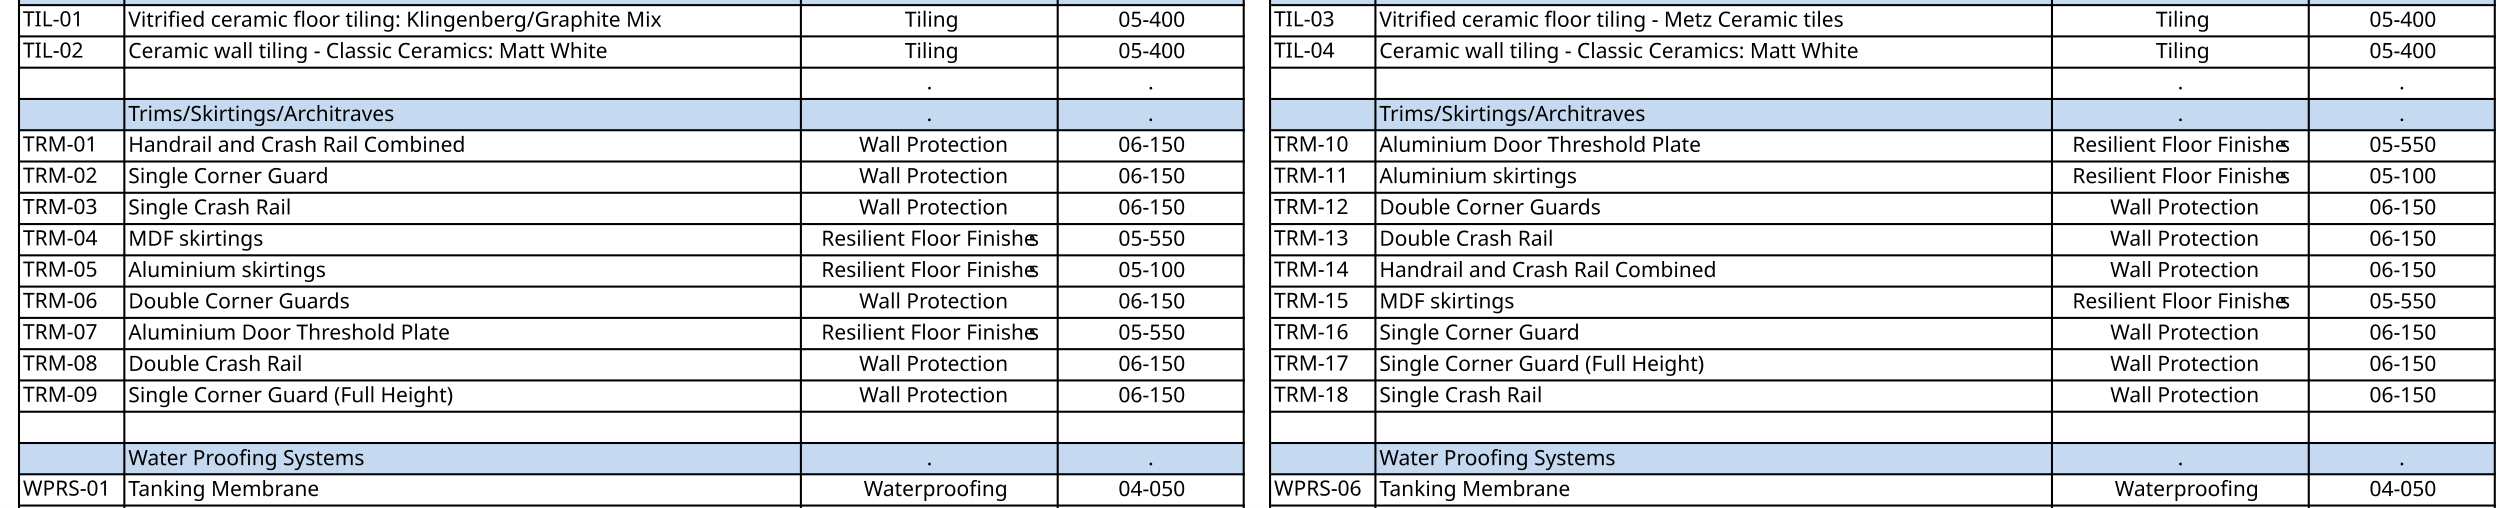
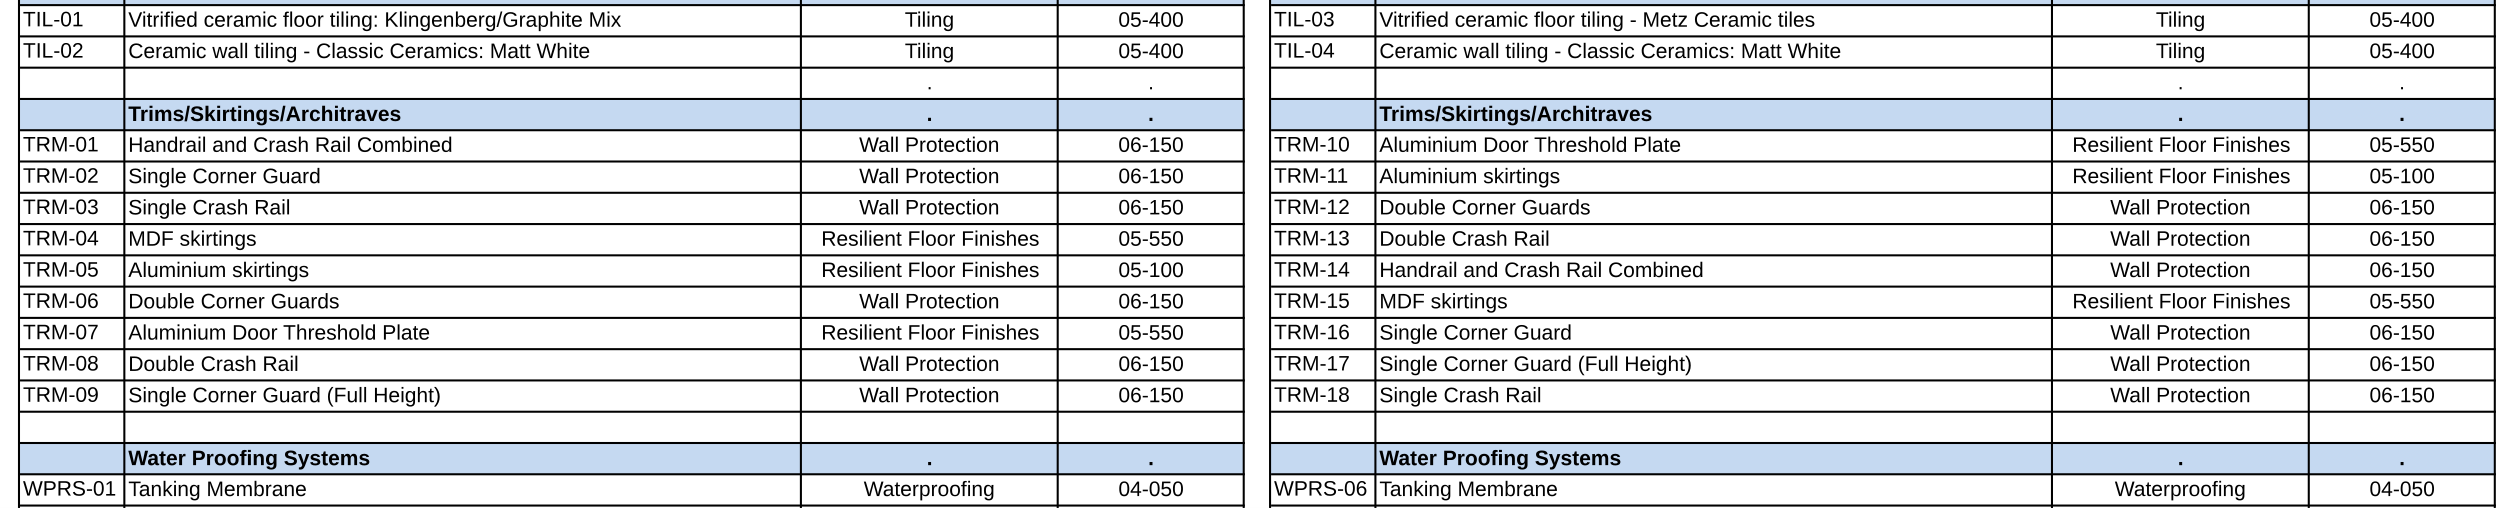
<svg xmlns="http://www.w3.org/2000/svg" version="1.1" id="Layer_1" x="0px" y="0px" viewBox="0 0 320 65.019" enable-background="new 0 0 320 65.019" xml:space="preserve">
  <rect y="0" fill="#FFFFFF" width="320.315" height="65.019" />
  <rect x="2.562" y="0.001" fill="#C5D9F1" width="156.66" height="0.681" />
  <rect x="162.541" y="0.001" fill="#C5D9F1" width="156.818" height="0.681" />
  <rect x="2.562" y="12.64" fill="#C5D9F1" width="156.66" height="4.056" />
  <rect x="162.541" y="12.64" fill="#C5D9F1" width="156.818" height="4.056" />
  <rect x="2.562" y="56.677" fill="#C5D9F1" width="156.66" height="4.056" />
  <rect x="162.541" y="56.678" fill="#C5D9F1" width="156.818" height="4.056" />
  <rect x="0.072" y="0" fill="none" width="319.393" height="65.019" />
-   <text transform="matrix(1 0 0 1 2.9304 3.3688)" font-family="'ArialMT'" font-size="2.687">TIL-01</text>
-   <text transform="matrix(1 0 0 1 16.416 3.4226)" font-family="'ArialMT'" font-size="2.687">Vitrified ceramic floor tiling: Klingenberg/Graphite Mix  </text>
-   <text transform="matrix(1 0 0 1 115.8117 3.4226)" font-family="'ArialMT'" font-size="2.687">Tiling</text>
-   <text transform="matrix(1 0 0 1 143.15 3.4226)" font-family="'ArialMT'" font-size="2.687">05-400</text>
-   <text transform="matrix(1 0 0 1 163.0694 3.3688)" font-family="'ArialMT'" font-size="2.687">TIL-03</text>
-   <text transform="matrix(1 0 0 1 176.5555 3.4226)" font-family="'ArialMT'" font-size="2.687">Vitrified ceramic floor tiling - Metz Ceramic tiles</text>
-   <text transform="matrix(1 0 0 1 275.9512 3.4226)" font-family="'ArialMT'" font-size="2.687">Tiling</text>
-   <text transform="matrix(1 0 0 1 303.289 3.4226)" font-family="'ArialMT'" font-size="2.687">05-400</text>
-   <text transform="matrix(1 0 0 1 2.9363 7.3742)" font-family="'ArialMT'" font-size="2.687">TIL-02</text>
-   <text transform="matrix(1 0 0 1 16.4219 7.4284)" font-family="'ArialMT'" font-size="2.687">Ceramic wall tiling - Classic Ceramics: Matt White</text>
-   <text transform="matrix(1 0 0 1 115.8171 7.4284)" font-family="'ArialMT'" font-size="2.687">Tiling</text>
-   <text transform="matrix(1 0 0 1 143.155 7.4284)" font-family="'ArialMT'" font-size="2.687">05-400</text>
-   <text transform="matrix(1 0 0 1 163.0721 7.3742)" font-family="'ArialMT'" font-size="2.687">TIL-04</text>
-   <text transform="matrix(1 0 0 1 176.5587 7.4284)" font-family="'ArialMT'" font-size="2.687">Ceramic wall tiling - Classic Ceramics: Matt White</text>
-   <text transform="matrix(1 0 0 1 275.9539 7.4284)" font-family="'ArialMT'" font-size="2.687">Tiling</text>
-   <text transform="matrix(1 0 0 1 303.2927 7.4284)" font-family="'ArialMT'" font-size="2.687">05-400</text>
+   <text transform="matrix(1 0 0 1 2.9304 3.3688)" font-family="'Arial'" font-size="2.687">TIL-01</text>
+   <text transform="matrix(1 0 0 1 16.416 3.4226)" font-family="'Arial'" font-size="2.687">Vitrified ceramic floor tiling: Klingenberg/Graphite Mix  </text>
+   <text transform="matrix(1 0 0 1 115.8117 3.4226)" font-family="'Arial'" font-size="2.687">Tiling</text>
+   <text transform="matrix(1 0 0 1 143.15 3.4226)" font-family="'Arial'" font-size="2.687">05-400</text>
+   <text transform="matrix(1 0 0 1 163.0694 3.3688)" font-family="'Arial'" font-size="2.687">TIL-03</text>
+   <text transform="matrix(1 0 0 1 176.5555 3.4226)" font-family="'Arial'" font-size="2.687">Vitrified ceramic floor tiling - Metz Ceramic tiles</text>
+   <text transform="matrix(1 0 0 1 275.9512 3.4226)" font-family="'Arial'" font-size="2.687">Tiling</text>
+   <text transform="matrix(1 0 0 1 303.289 3.4226)" font-family="'Arial'" font-size="2.687">05-400</text>
+   <text transform="matrix(1 0 0 1 2.9363 7.3742)" font-family="'Arial'" font-size="2.687">TIL-02</text>
+   <text transform="matrix(1 0 0 1 16.4219 7.4284)" font-family="'Arial'" font-size="2.687">Ceramic wall tiling - Classic Ceramics: Matt White</text>
+   <text transform="matrix(1 0 0 1 115.8171 7.4284)" font-family="'Arial'" font-size="2.687">Tiling</text>
+   <text transform="matrix(1 0 0 1 143.155 7.4284)" font-family="'Arial'" font-size="2.687">05-400</text>
+   <text transform="matrix(1 0 0 1 163.0721 7.3742)" font-family="'Arial'" font-size="2.687">TIL-04</text>
+   <text transform="matrix(1 0 0 1 176.5587 7.4284)" font-family="'Arial'" font-size="2.687">Ceramic wall tiling - Classic Ceramics: Matt White</text>
+   <text transform="matrix(1 0 0 1 275.9539 7.4284)" font-family="'Arial'" font-size="2.687">Tiling</text>
+   <text transform="matrix(1 0 0 1 303.2927 7.4284)" font-family="'Arial'" font-size="2.687">05-400</text>
  <g>
-     <text transform="matrix(1 0 0 1 146.9567 11.4306)" font-family="'ArialMT'" font-size="2.687">.</text>
-     <text transform="matrix(1 0 0 1 118.6166 11.4306)" font-family="'ArialMT'" font-size="2.687">.</text>
+     <text transform="matrix(1 0 0 1 146.9567 11.4306)" font-family="'Arial'" font-size="2.687">.</text>
+     <text transform="matrix(1 0 0 1 118.6166 11.4306)" font-family="'Arial'" font-size="2.687">.</text>
  </g>
  <g>
-     <text transform="matrix(1 0 0 1 307.085 11.4284)" font-family="'ArialMT'" font-size="2.687">.</text>
-     <text transform="matrix(1 0 0 1 278.7448 11.4284)" font-family="'ArialMT'" font-size="2.687">.</text>
+     <text transform="matrix(1 0 0 1 307.085 11.4284)" font-family="'Arial'" font-size="2.687">.</text>
+     <text transform="matrix(1 0 0 1 278.7448 11.4284)" font-family="'Arial'" font-size="2.687">.</text>
  </g>
  <rect x="0.072" y="0" fill="none" width="319.393" height="65.019" />
-   <text transform="matrix(1 0 0 1 16.4154 15.4842)" font-family="'Arial-BoldMT'" font-size="2.687">Trims/Skirtings/Architraves</text>
-   <text transform="matrix(1 0 0 1 118.6074 15.4842)" font-family="'Arial-BoldMT'" font-size="2.687">.</text>
-   <text transform="matrix(1 0 0 1 146.9471 15.4842)" font-family="'Arial-BoldMT'" font-size="2.687">.</text>
-   <text transform="matrix(1 0 0 1 176.5527 15.4842)" font-family="'Arial-BoldMT'" font-size="2.687">Trims/Skirtings/Architraves</text>
-   <text transform="matrix(1 0 0 1 278.7442 15.4842)" font-family="'Arial-BoldMT'" font-size="2.687">.</text>
-   <text transform="matrix(1 0 0 1 307.0839 15.4842)" font-family="'Arial-BoldMT'" font-size="2.687">.</text>
-   <text transform="matrix(1 0 0 1 2.9315 19.3822)" font-family="'ArialMT'" font-size="2.687">TRM-01</text>
-   <text transform="matrix(1 0 0 1 16.4181 19.4359)" font-family="'ArialMT'" font-size="2.687">Handrail and Crash Rail Combined</text>
-   <text transform="matrix(1 0 0 1 109.9621 19.4359)" font-family="'ArialMT'" font-size="2.687">Wall Protection</text>
-   <text transform="matrix(1 0 0 1 143.1463 19.4359)" font-family="'ArialMT'" font-size="2.687">06-150</text>
-   <text transform="matrix(1 0 0 1 163.0684 19.3822)" font-family="'ArialMT'" font-size="2.687">TRM-10</text>
-   <text transform="matrix(1 0 0 1 176.5554 19.4359)" font-family="'ArialMT'" font-size="2.687">Aluminium Door Threshold Plate</text>
+   <text transform="matrix(1 0 0 1 16.4154 15.4842)" font-family="'Arial'" font-weight="bolder" font-size="2.687">Trims/Skirtings/Architraves</text>
+   <text transform="matrix(1 0 0 1 118.6074 15.4842)" font-family="'Arial'" font-weight="bolder" font-size="2.687">.</text>
+   <text transform="matrix(1 0 0 1 146.9471 15.4842)" font-family="'Arial'" font-weight="bolder" font-size="2.687">.</text>
+   <text transform="matrix(1 0 0 1 176.5527 15.4842)" font-family="'Arial'" font-weight="bolder" font-size="2.687">Trims/Skirtings/Architraves</text>
+   <text transform="matrix(1 0 0 1 278.7442 15.4842)" font-family="'Arial'" font-weight="bolder" font-size="2.687">.</text>
+   <text transform="matrix(1 0 0 1 307.0839 15.4842)" font-family="'Arial'" font-weight="bolder" font-size="2.687">.</text>
+   <text transform="matrix(1 0 0 1 2.9315 19.3822)" font-family="'Arial'" font-size="2.687">TRM-01</text>
+   <text transform="matrix(1 0 0 1 16.4181 19.4359)" font-family="'Arial'" font-size="2.687">Handrail and Crash Rail Combined</text>
+   <text transform="matrix(1 0 0 1 109.9621 19.4359)" font-family="'Arial'" font-size="2.687">Wall Protection</text>
+   <text transform="matrix(1 0 0 1 143.1463 19.4359)" font-family="'Arial'" font-size="2.687">06-150</text>
+   <text transform="matrix(1 0 0 1 163.0684 19.3822)" font-family="'Arial'" font-size="2.687">TRM-10</text>
+   <text transform="matrix(1 0 0 1 176.5554 19.4359)" font-family="'Arial'" font-size="2.687">Aluminium Door Threshold Plate</text>
  <text transform="matrix(1 0 0 1 265.2577 19.4359)">
-     <tspan x="0" y="0" font-family="'ArialMT'" font-size="2.687">Resilient Floor Finishe</tspan>
-     <tspan x="26.576" y="0" font-family="'ArialMT'" font-size="2.687" letter-spacing="10">s</tspan>
-     <tspan x="38.031" y="0" font-family="'ArialMT'" font-size="2.687">05-550</tspan>
+     <tspan x="0" y="0" font-family="'Arial'" font-size="2.687">Resilient Floor Finishe</tspan>
+     <tspan x="26.576" y="0" font-family="'Arial'" font-size="2.687" letter-spacing="10">s</tspan>
+     <tspan x="38.031" y="0" font-family="'Arial'" font-size="2.687">05-550</tspan>
  </text>
-   <text transform="matrix(1 0 0 1 2.9347 23.3875)" font-family="'ArialMT'" font-size="2.687">TRM-02</text>
-   <text transform="matrix(1 0 0 1 16.4208 23.4418)" font-family="'ArialMT'" font-size="2.687">Single Corner Guard</text>
-   <text transform="matrix(1 0 0 1 109.9697 23.4418)" font-family="'ArialMT'" font-size="2.687">Wall Protection</text>
-   <text transform="matrix(1 0 0 1 143.1543 23.4418)" font-family="'ArialMT'" font-size="2.687">06-150</text>
-   <text transform="matrix(1 0 0 1 163.072 23.3875)" font-family="'ArialMT'" font-size="2.687">TRM-11</text>
-   <text transform="matrix(1 0 0 1 176.5576 23.4418)" font-family="'ArialMT'" font-size="2.687">Aluminium skirtings</text>
+   <text transform="matrix(1 0 0 1 2.9347 23.3875)" font-family="'Arial'" font-size="2.687">TRM-02</text>
+   <text transform="matrix(1 0 0 1 16.4208 23.4418)" font-family="'Arial'" font-size="2.687">Single Corner Guard</text>
+   <text transform="matrix(1 0 0 1 109.9697 23.4418)" font-family="'Arial'" font-size="2.687">Wall Protection</text>
+   <text transform="matrix(1 0 0 1 143.1543 23.4418)" font-family="'Arial'" font-size="2.687">06-150</text>
+   <text transform="matrix(1 0 0 1 163.072 23.3875)" font-family="'Arial'" font-size="2.687">TRM-11</text>
+   <text transform="matrix(1 0 0 1 176.5576 23.4418)" font-family="'Arial'" font-size="2.687">Aluminium skirtings</text>
  <text transform="matrix(1 0 0 1 265.2608 23.4418)">
-     <tspan x="0" y="0" font-family="'ArialMT'" font-size="2.687">Resilient Floor Finishe</tspan>
-     <tspan x="26.576" y="0" font-family="'ArialMT'" font-size="2.687" letter-spacing="10">s</tspan>
-     <tspan x="38.031" y="0" font-family="'ArialMT'" font-size="2.687">05-100</tspan>
+     <tspan x="0" y="0" font-family="'Arial'" font-size="2.687">Resilient Floor Finishe</tspan>
+     <tspan x="26.576" y="0" font-family="'Arial'" font-size="2.687" letter-spacing="10">s</tspan>
+     <tspan x="38.031" y="0" font-family="'Arial'" font-size="2.687">05-100</tspan>
  </text>
-   <text transform="matrix(1 0 0 1 2.9347 27.3934)" font-family="'ArialMT'" font-size="2.687">TRM-03</text>
-   <text transform="matrix(1 0 0 1 16.4208 27.4471)" font-family="'ArialMT'" font-size="2.687">Single Crash Rail</text>
-   <text transform="matrix(1 0 0 1 109.9697 27.4471)" font-family="'ArialMT'" font-size="2.687">Wall Protection</text>
-   <text transform="matrix(1 0 0 1 143.1543 27.4471)" font-family="'ArialMT'" font-size="2.687">06-150</text>
-   <text transform="matrix(1 0 0 1 163.072 27.3934)" font-family="'ArialMT'" font-size="2.687">TRM-12</text>
-   <text transform="matrix(1 0 0 1 176.5576 27.4471)" font-family="'ArialMT'" font-size="2.687">Double Corner Guards</text>
-   <text transform="matrix(1 0 0 1 270.1075 27.4471)" font-family="'ArialMT'" font-size="2.687">Wall Protection</text>
-   <text transform="matrix(1 0 0 1 303.2907 27.4471)" font-family="'ArialMT'" font-size="2.687">06-150</text>
-   <text transform="matrix(1 0 0 1 2.9347 31.3988)" font-family="'ArialMT'" font-size="2.687">TRM-04</text>
-   <text transform="matrix(1 0 0 1 16.4208 31.4529)" font-family="'ArialMT'" font-size="2.687">MDF skirtings</text>
+   <text transform="matrix(1 0 0 1 2.9347 27.3934)" font-family="'Arial'" font-size="2.687">TRM-03</text>
+   <text transform="matrix(1 0 0 1 16.4208 27.4471)" font-family="'Arial'" font-size="2.687">Single Crash Rail</text>
+   <text transform="matrix(1 0 0 1 109.9697 27.4471)" font-family="'Arial'" font-size="2.687">Wall Protection</text>
+   <text transform="matrix(1 0 0 1 143.1543 27.4471)" font-family="'Arial'" font-size="2.687">06-150</text>
+   <text transform="matrix(1 0 0 1 163.072 27.3934)" font-family="'Arial'" font-size="2.687">TRM-12</text>
+   <text transform="matrix(1 0 0 1 176.5576 27.4471)" font-family="'Arial'" font-size="2.687">Double Corner Guards</text>
+   <text transform="matrix(1 0 0 1 270.1075 27.4471)" font-family="'Arial'" font-size="2.687">Wall Protection</text>
+   <text transform="matrix(1 0 0 1 303.2907 27.4471)" font-family="'Arial'" font-size="2.687">06-150</text>
+   <text transform="matrix(1 0 0 1 2.9347 31.3988)" font-family="'Arial'" font-size="2.687">TRM-04</text>
+   <text transform="matrix(1 0 0 1 16.4208 31.4529)" font-family="'Arial'" font-size="2.687">MDF skirtings</text>
  <text transform="matrix(1 0 0 1 105.1267 31.4529)">
-     <tspan x="0" y="0" font-family="'ArialMT'" font-size="2.687">Resilient Floor Finishe</tspan>
-     <tspan x="26.576" y="0" font-family="'ArialMT'" font-size="2.687" letter-spacing="10">s</tspan>
-     <tspan x="38.031" y="0" font-family="'ArialMT'" font-size="2.687">05-550</tspan>
+     <tspan x="0" y="0" font-family="'Arial'" font-size="2.687">Resilient Floor Finishe</tspan>
+     <tspan x="26.576" y="0" font-family="'Arial'" font-size="2.687" letter-spacing="10">s</tspan>
+     <tspan x="38.031" y="0" font-family="'Arial'" font-size="2.687">05-550</tspan>
  </text>
-   <text transform="matrix(1 0 0 1 163.072 31.3988)" font-family="'ArialMT'" font-size="2.687">TRM-13</text>
-   <text transform="matrix(1 0 0 1 176.5576 31.4529)" font-family="'ArialMT'" font-size="2.687">Double Crash Rail</text>
-   <text transform="matrix(1 0 0 1 270.1075 31.4529)" font-family="'ArialMT'" font-size="2.687">Wall Protection</text>
-   <text transform="matrix(1 0 0 1 303.2907 31.4529)" font-family="'ArialMT'" font-size="2.687">06-150</text>
-   <text transform="matrix(1 0 0 1 2.9369 35.4046)" font-family="'ArialMT'" font-size="2.687">TRM-05</text>
-   <text transform="matrix(1 0 0 1 16.4234 35.4588)" font-family="'ArialMT'" font-size="2.687">Aluminium skirtings</text>
+   <text transform="matrix(1 0 0 1 163.072 31.3988)" font-family="'Arial'" font-size="2.687">TRM-13</text>
+   <text transform="matrix(1 0 0 1 176.5576 31.4529)" font-family="'Arial'" font-size="2.687">Double Crash Rail</text>
+   <text transform="matrix(1 0 0 1 270.1075 31.4529)" font-family="'Arial'" font-size="2.687">Wall Protection</text>
+   <text transform="matrix(1 0 0 1 303.2907 31.4529)" font-family="'Arial'" font-size="2.687">06-150</text>
+   <text transform="matrix(1 0 0 1 2.9369 35.4046)" font-family="'Arial'" font-size="2.687">TRM-05</text>
+   <text transform="matrix(1 0 0 1 16.4234 35.4588)" font-family="'Arial'" font-size="2.687">Aluminium skirtings</text>
  <text transform="matrix(1 0 0 1 105.1267 35.4588)">
-     <tspan x="0" y="0" font-family="'ArialMT'" font-size="2.687">Resilient Floor Finishe</tspan>
-     <tspan x="26.576" y="0" font-family="'ArialMT'" font-size="2.687" letter-spacing="10">s</tspan>
-     <tspan x="38.031" y="0" font-family="'ArialMT'" font-size="2.687">05-100</tspan>
+     <tspan x="0" y="0" font-family="'Arial'" font-size="2.687">Resilient Floor Finishe</tspan>
+     <tspan x="26.576" y="0" font-family="'Arial'" font-size="2.687" letter-spacing="10">s</tspan>
+     <tspan x="38.031" y="0" font-family="'Arial'" font-size="2.687">05-100</tspan>
  </text>
-   <text transform="matrix(1 0 0 1 163.0742 35.4046)" font-family="'ArialMT'" font-size="2.687">TRM-14</text>
-   <text transform="matrix(1 0 0 1 176.5603 35.4588)" font-family="'ArialMT'" font-size="2.687">Handrail and Crash Rail Combined</text>
-   <text transform="matrix(1 0 0 1 270.1043 35.4588)" font-family="'ArialMT'" font-size="2.687">Wall Protection</text>
-   <text transform="matrix(1 0 0 1 303.288 35.4588)" font-family="'ArialMT'" font-size="2.687">06-150</text>
-   <text transform="matrix(1 0 0 1 2.9369 39.41)" font-family="'ArialMT'" font-size="2.687">TRM-06</text>
-   <text transform="matrix(1 0 0 1 16.4234 39.4642)" font-family="'ArialMT'" font-size="2.687">Double Corner Guards</text>
-   <text transform="matrix(1 0 0 1 109.9728 39.4642)" font-family="'ArialMT'" font-size="2.687">Wall Protection</text>
-   <text transform="matrix(1 0 0 1 143.157 39.4642)" font-family="'ArialMT'" font-size="2.687">06-150</text>
-   <text transform="matrix(1 0 0 1 163.0742 39.41)" font-family="'ArialMT'" font-size="2.687">TRM-15</text>
-   <text transform="matrix(1 0 0 1 176.5603 39.4642)" font-family="'ArialMT'" font-size="2.687">MDF skirtings</text>
+   <text transform="matrix(1 0 0 1 163.0742 35.4046)" font-family="'Arial'" font-size="2.687">TRM-14</text>
+   <text transform="matrix(1 0 0 1 176.5603 35.4588)" font-family="'Arial'" font-size="2.687">Handrail and Crash Rail Combined</text>
+   <text transform="matrix(1 0 0 1 270.1043 35.4588)" font-family="'Arial'" font-size="2.687">Wall Protection</text>
+   <text transform="matrix(1 0 0 1 303.288 35.4588)" font-family="'Arial'" font-size="2.687">06-150</text>
+   <text transform="matrix(1 0 0 1 2.9369 39.41)" font-family="'Arial'" font-size="2.687">TRM-06</text>
+   <text transform="matrix(1 0 0 1 16.4234 39.4642)" font-family="'Arial'" font-size="2.687">Double Corner Guards</text>
+   <text transform="matrix(1 0 0 1 109.9728 39.4642)" font-family="'Arial'" font-size="2.687">Wall Protection</text>
+   <text transform="matrix(1 0 0 1 143.157 39.4642)" font-family="'Arial'" font-size="2.687">06-150</text>
+   <text transform="matrix(1 0 0 1 163.0742 39.41)" font-family="'Arial'" font-size="2.687">TRM-15</text>
+   <text transform="matrix(1 0 0 1 176.5603 39.4642)" font-family="'Arial'" font-size="2.687">MDF skirtings</text>
  <text transform="matrix(1 0 0 1 265.2657 39.4642)">
-     <tspan x="0" y="0" font-family="'ArialMT'" font-size="2.687">Resilient Floor Finishe</tspan>
-     <tspan x="26.576" y="0" font-family="'ArialMT'" font-size="2.687" letter-spacing="10">s</tspan>
-     <tspan x="38.031" y="0" font-family="'ArialMT'" font-size="2.687">05-550</tspan>
+     <tspan x="0" y="0" font-family="'Arial'" font-size="2.687">Resilient Floor Finishe</tspan>
+     <tspan x="26.576" y="0" font-family="'Arial'" font-size="2.687" letter-spacing="10">s</tspan>
+     <tspan x="38.031" y="0" font-family="'Arial'" font-size="2.687">05-550</tspan>
  </text>
-   <text transform="matrix(1 0 0 1 2.9369 43.4158)" font-family="'ArialMT'" font-size="2.687">TRM-07</text>
-   <text transform="matrix(1 0 0 1 16.4234 43.4695)" font-family="'ArialMT'" font-size="2.687">Aluminium Door Threshold Plate</text>
+   <text transform="matrix(1 0 0 1 2.9369 43.4158)" font-family="'Arial'" font-size="2.687">TRM-07</text>
+   <text transform="matrix(1 0 0 1 16.4234 43.4695)" font-family="'Arial'" font-size="2.687">Aluminium Door Threshold Plate</text>
  <text transform="matrix(1 0 0 1 105.1267 43.4695)">
-     <tspan x="0" y="0" font-family="'ArialMT'" font-size="2.687">Resilient Floor Finishe</tspan>
-     <tspan x="26.576" y="0" font-family="'ArialMT'" font-size="2.687" letter-spacing="10">s</tspan>
-     <tspan x="38.031" y="0" font-family="'ArialMT'" font-size="2.687">05-550</tspan>
+     <tspan x="0" y="0" font-family="'Arial'" font-size="2.687">Resilient Floor Finishe</tspan>
+     <tspan x="26.576" y="0" font-family="'Arial'" font-size="2.687" letter-spacing="10">s</tspan>
+     <tspan x="38.031" y="0" font-family="'Arial'" font-size="2.687">05-550</tspan>
  </text>
-   <text transform="matrix(1 0 0 1 163.0779 43.4158)" font-family="'ArialMT'" font-size="2.687">TRM-16</text>
-   <text transform="matrix(1 0 0 1 176.5635 43.4695)" font-family="'ArialMT'" font-size="2.687">Single Corner Guard</text>
-   <text transform="matrix(1 0 0 1 270.1124 43.4695)" font-family="'ArialMT'" font-size="2.687">Wall Protection</text>
-   <text transform="matrix(1 0 0 1 303.296 43.4695)" font-family="'ArialMT'" font-size="2.687">06-150</text>
-   <text transform="matrix(1 0 0 1 2.94 47.4217)" font-family="'ArialMT'" font-size="2.687">TRM-08</text>
-   <text transform="matrix(1 0 0 1 16.4262 47.4754)" font-family="'ArialMT'" font-size="2.687">Double Crash Rail</text>
-   <text transform="matrix(1 0 0 1 109.9755 47.4754)" font-family="'ArialMT'" font-size="2.687">Wall Protection</text>
-   <text transform="matrix(1 0 0 1 143.1592 47.4754)" font-family="'ArialMT'" font-size="2.687">06-150</text>
-   <text transform="matrix(1 0 0 1 163.0779 47.4217)" font-family="'ArialMT'" font-size="2.687">TRM-17</text>
-   <text transform="matrix(1 0 0 1 176.5635 47.4754)" font-family="'ArialMT'" font-size="2.687">Single Corner Guard (Full Height)</text>
-   <text transform="matrix(1 0 0 1 270.1092 47.4754)" font-family="'ArialMT'" font-size="2.687">Wall Protection</text>
-   <text transform="matrix(1 0 0 1 303.2928 47.4754)" font-family="'ArialMT'" font-size="2.687">06-150</text>
-   <text transform="matrix(1 0 0 1 2.94 51.427)" font-family="'ArialMT'" font-size="2.687">TRM-09</text>
-   <text transform="matrix(1 0 0 1 16.4262 51.4802)" font-family="'ArialMT'" font-size="2.687">Single Corner Guard (Full Height)</text>
-   <text transform="matrix(1 0 0 1 109.9728 51.4802)" font-family="'ArialMT'" font-size="2.687">Wall Protection</text>
-   <text transform="matrix(1 0 0 1 143.157 51.4802)" font-family="'ArialMT'" font-size="2.687">06-150</text>
-   <text transform="matrix(1 0 0 1 163.0742 51.427)" font-family="'ArialMT'" font-size="2.687">TRM-18</text>
-   <text transform="matrix(1 0 0 1 176.5603 51.4802)" font-family="'ArialMT'" font-size="2.687">Single Crash Rail</text>
-   <text transform="matrix(1 0 0 1 270.1092 51.4802)" font-family="'ArialMT'" font-size="2.687">Wall Protection</text>
-   <text transform="matrix(1 0 0 1 303.2928 51.4802)" font-family="'ArialMT'" font-size="2.687">06-150</text>
-   <text transform="matrix(1 0 0 1 16.4234 59.5403)" font-family="'Arial-BoldMT'" font-size="2.687">Water Proofing Systems</text>
-   <text transform="matrix(1 0 0 1 118.6155 59.5403)" font-family="'Arial-BoldMT'" font-size="2.687">.</text>
-   <text transform="matrix(1 0 0 1 146.9551 59.5403)" font-family="'Arial-BoldMT'" font-size="2.687">.</text>
-   <text transform="matrix(1 0 0 1 176.5603 59.5403)" font-family="'Arial-BoldMT'" font-size="2.687">Water Proofing Systems</text>
-   <text transform="matrix(1 0 0 1 278.7518 59.5403)" font-family="'Arial-BoldMT'" font-size="2.687">.</text>
-   <text transform="matrix(1 0 0 1 307.0915 59.5403)" font-family="'Arial-BoldMT'" font-size="2.687">.</text>
-   <text transform="matrix(1 0 0 1 2.9369 63.4382)" font-family="'ArialMT'" font-size="2.687">WPRS-01</text>
-   <text transform="matrix(1 0 0 1 16.4234 63.4924)" font-family="'ArialMT'" font-size="2.687">Tanking Membrane</text>
-   <text transform="matrix(1 0 0 1 110.5532 63.4924)" font-family="'ArialMT'" font-size="2.687">Waterproofing</text>
-   <text transform="matrix(1 0 0 1 143.157 63.4924)" font-family="'ArialMT'" font-size="2.687">04-050</text>
-   <text transform="matrix(1 0 0 1 163.0742 63.4382)" font-family="'ArialMT'" font-size="2.687">WPRS-06</text>
-   <text transform="matrix(1 0 0 1 176.5603 63.4924)" font-family="'ArialMT'" font-size="2.687">Tanking Membrane</text>
-   <text transform="matrix(1 0 0 1 270.6901 63.4924)" font-family="'ArialMT'" font-size="2.687">Waterproofing</text>
-   <text transform="matrix(1 0 0 1 303.2928 63.4924)" font-family="'ArialMT'" font-size="2.687">04-050</text>
+   <text transform="matrix(1 0 0 1 163.0779 43.4158)" font-family="'Arial'" font-size="2.687">TRM-16</text>
+   <text transform="matrix(1 0 0 1 176.5635 43.4695)" font-family="'Arial'" font-size="2.687">Single Corner Guard</text>
+   <text transform="matrix(1 0 0 1 270.1124 43.4695)" font-family="'Arial'" font-size="2.687">Wall Protection</text>
+   <text transform="matrix(1 0 0 1 303.296 43.4695)" font-family="'Arial'" font-size="2.687">06-150</text>
+   <text transform="matrix(1 0 0 1 2.94 47.4217)" font-family="'Arial'" font-size="2.687">TRM-08</text>
+   <text transform="matrix(1 0 0 1 16.4262 47.4754)" font-family="'Arial'" font-size="2.687">Double Crash Rail</text>
+   <text transform="matrix(1 0 0 1 109.9755 47.4754)" font-family="'Arial'" font-size="2.687">Wall Protection</text>
+   <text transform="matrix(1 0 0 1 143.1592 47.4754)" font-family="'Arial'" font-size="2.687">06-150</text>
+   <text transform="matrix(1 0 0 1 163.0779 47.4217)" font-family="'Arial'" font-size="2.687">TRM-17</text>
+   <text transform="matrix(1 0 0 1 176.5635 47.4754)" font-family="'Arial'" font-size="2.687">Single Corner Guard (Full Height)</text>
+   <text transform="matrix(1 0 0 1 270.1092 47.4754)" font-family="'Arial'" font-size="2.687">Wall Protection</text>
+   <text transform="matrix(1 0 0 1 303.2928 47.4754)" font-family="'Arial'" font-size="2.687">06-150</text>
+   <text transform="matrix(1 0 0 1 2.94 51.427)" font-family="'Arial'" font-size="2.687">TRM-09</text>
+   <text transform="matrix(1 0 0 1 16.4262 51.4802)" font-family="'Arial'" font-size="2.687">Single Corner Guard (Full Height)</text>
+   <text transform="matrix(1 0 0 1 109.9728 51.4802)" font-family="'Arial'" font-size="2.687">Wall Protection</text>
+   <text transform="matrix(1 0 0 1 143.157 51.4802)" font-family="'Arial'" font-size="2.687">06-150</text>
+   <text transform="matrix(1 0 0 1 163.0742 51.427)" font-family="'Arial'" font-size="2.687">TRM-18</text>
+   <text transform="matrix(1 0 0 1 176.5603 51.4802)" font-family="'Arial'" font-size="2.687">Single Crash Rail</text>
+   <text transform="matrix(1 0 0 1 270.1092 51.4802)" font-family="'Arial'" font-size="2.687">Wall Protection</text>
+   <text transform="matrix(1 0 0 1 303.2928 51.4802)" font-family="'Arial'" font-size="2.687">06-150</text>
+   <text transform="matrix(1 0 0 1 16.4234 59.5403)" font-family="'Arial'" font-weight="bolder" font-size="2.687">Water Proofing Systems</text>
+   <text transform="matrix(1 0 0 1 118.6155 59.5403)" font-family="'Arial'" font-weight="bolder" font-size="2.687">.</text>
+   <text transform="matrix(1 0 0 1 146.9551 59.5403)" font-family="'Arial'" font-weight="bolder" font-size="2.687">.</text>
+   <text transform="matrix(1 0 0 1 176.5603 59.5403)" font-family="'Arial'" font-weight="bolder" font-size="2.687">Water Proofing Systems</text>
+   <text transform="matrix(1 0 0 1 278.7518 59.5403)" font-family="'Arial'" font-weight="bolder" font-size="2.687">.</text>
+   <text transform="matrix(1 0 0 1 307.0915 59.5403)" font-family="'Arial'" font-weight="bolder" font-size="2.687">.</text>
+   <text transform="matrix(1 0 0 1 2.9369 63.4382)" font-family="'Arial'" font-size="2.687">WPRS-01</text>
+   <text transform="matrix(1 0 0 1 16.4234 63.4924)" font-family="'Arial'" font-size="2.687">Tanking Membrane</text>
+   <text transform="matrix(1 0 0 1 110.5532 63.4924)" font-family="'Arial'" font-size="2.687">Waterproofing</text>
+   <text transform="matrix(1 0 0 1 143.157 63.4924)" font-family="'Arial'" font-size="2.687">04-050</text>
+   <text transform="matrix(1 0 0 1 163.0742 63.4382)" font-family="'Arial'" font-size="2.687">WPRS-06</text>
+   <text transform="matrix(1 0 0 1 176.5603 63.4924)" font-family="'Arial'" font-size="2.687">Tanking Membrane</text>
+   <text transform="matrix(1 0 0 1 270.6901 63.4924)" font-family="'Arial'" font-size="2.687">Waterproofing</text>
+   <text transform="matrix(1 0 0 1 303.2928 63.4924)" font-family="'Arial'" font-size="2.687">04-050</text>
  <rect x="0.072" y="0" fill="none" width="319.393" height="65.019" />
  <rect x="2.562" y="0.524" width="156.766" height="0.263" />
  <rect x="2.562" y="4.527" width="156.766" height="0.264" />
  <rect x="2.562" y="8.531" width="156.766" height="0.264" />
  <rect x="2.562" y="12.534" width="156.766" height="0.264" />
  <rect x="2.562" y="16.538" width="156.766" height="0.263" />
  <rect x="2.562" y="20.541" width="156.766" height="0.263" />
  <rect x="2.562" y="24.544" width="156.766" height="0.264" />
  <rect x="2.562" y="28.548" width="156.766" height="0.264" />
  <rect x="2.562" y="32.552" width="156.766" height="0.263" />
  <rect x="2.562" y="36.555" width="156.766" height="0.263" />
  <rect x="2.562" y="40.558" width="156.766" height="0.264" />
  <rect x="2.562" y="44.561" width="156.766" height="0.264" />
  <rect x="2.562" y="48.565" width="156.766" height="0.263" />
  <rect x="2.562" y="52.569" width="156.766" height="0.263" />
  <rect x="2.562" y="56.572" width="156.766" height="0.264" />
  <rect x="2.562" y="60.575" width="156.766" height="0.264" />
  <rect x="2.562" y="64.579" width="156.766" height="0.263" />
  <rect x="2.299" y="0" width="0.263" height="65.019" />
  <rect x="15.784" y="0" width="0.264" height="65.019" />
  <rect x="102.384" y="0" width="0.263" height="65.019" />
  <rect x="135.254" y="0" width="0.264" height="65.019" />
  <rect x="159.065" y="0" width="0.263" height="65.019" />
  <rect x="162.436" y="0" width="0.263" height="65.019" />
  <rect x="175.921" y="0" width="0.264" height="65.019" />
  <rect x="262.521" y="0" width="0.263" height="65.019" />
  <rect x="295.391" y="0" width="0.264" height="65.019" />
  <rect x="319.202" y="0" width="0.263" height="65.019" />
  <rect x="162.699" y="0.524" width="156.766" height="0.263" />
  <rect x="162.699" y="4.527" width="156.766" height="0.264" />
  <rect x="162.699" y="8.531" width="156.766" height="0.264" />
  <rect x="162.699" y="12.534" width="156.766" height="0.264" />
  <rect x="162.699" y="16.538" width="156.766" height="0.263" />
  <rect x="162.699" y="20.541" width="156.766" height="0.263" />
  <rect x="162.699" y="24.544" width="156.766" height="0.264" />
  <rect x="162.699" y="28.548" width="156.766" height="0.264" />
  <rect x="162.699" y="32.552" width="156.766" height="0.263" />
  <rect x="162.699" y="36.555" width="156.766" height="0.263" />
  <rect x="162.699" y="40.558" width="156.766" height="0.264" />
  <rect x="162.699" y="44.561" width="156.766" height="0.264" />
  <rect x="162.699" y="48.565" width="156.766" height="0.263" />
  <rect x="162.699" y="52.569" width="156.766" height="0.263" />
  <rect x="162.699" y="56.572" width="156.766" height="0.264" />
  <rect x="162.699" y="60.575" width="156.766" height="0.264" />
  <rect x="162.699" y="64.579" width="156.766" height="0.263" />
</svg>
